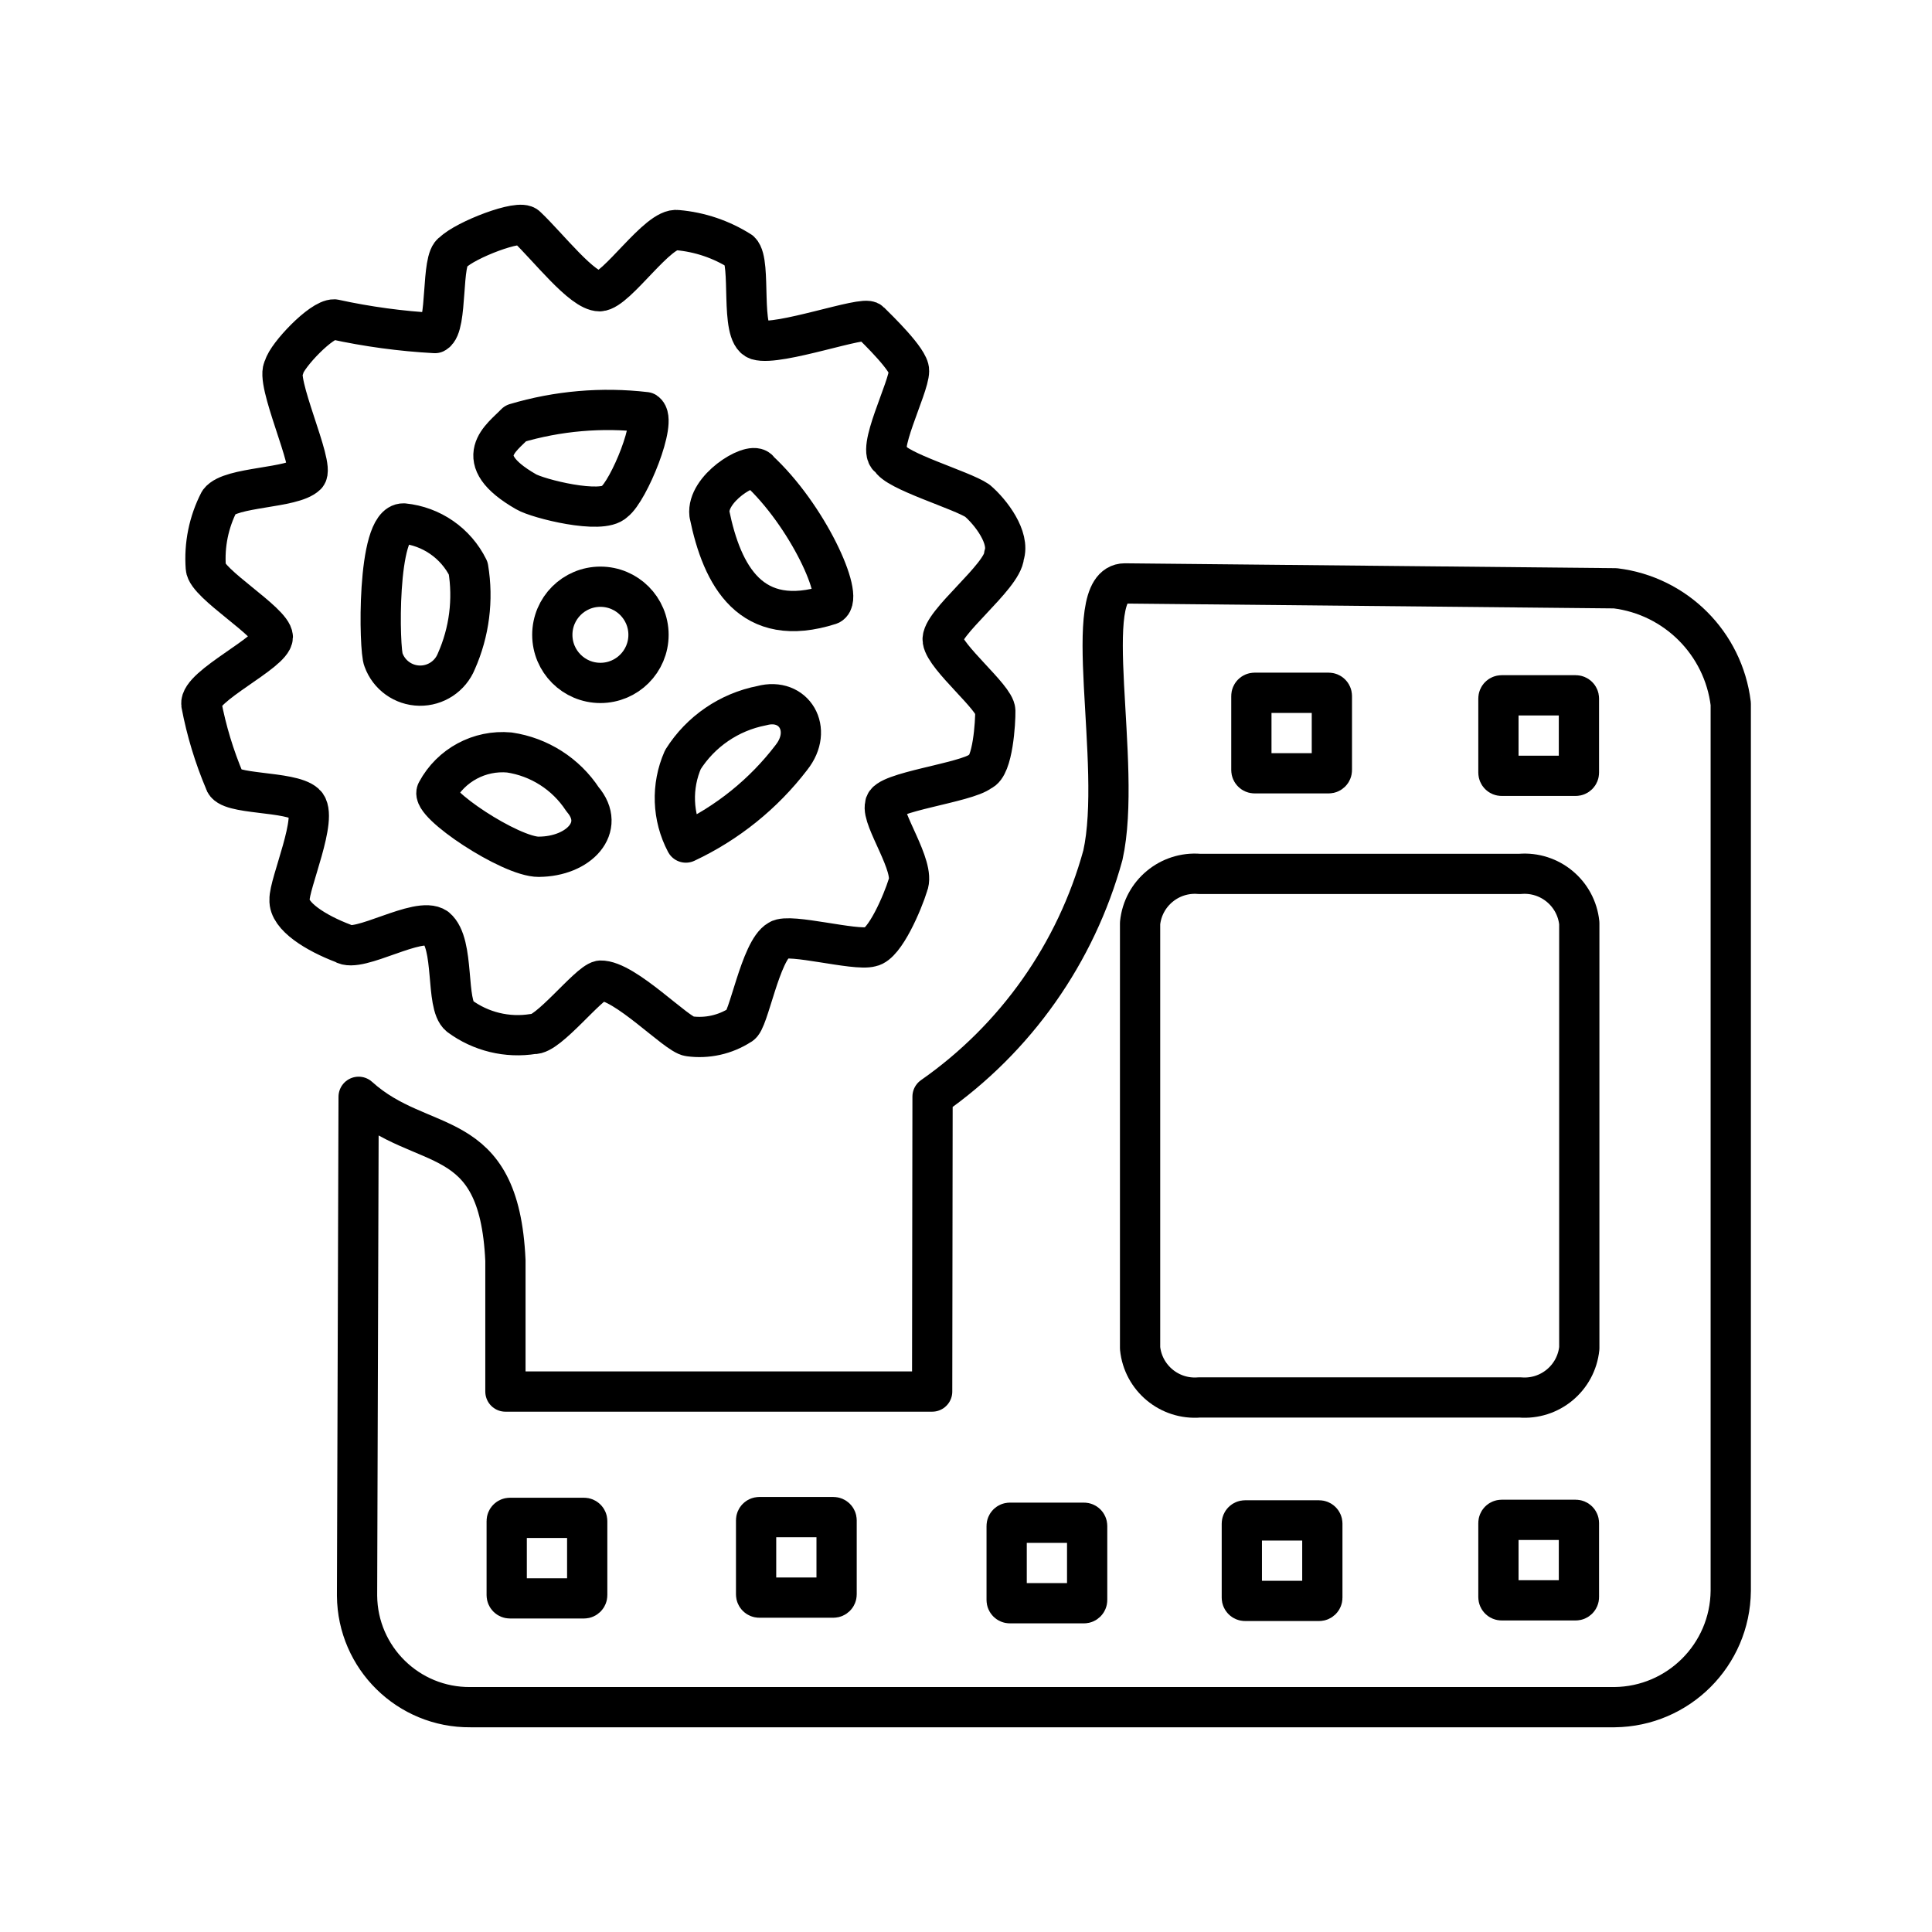
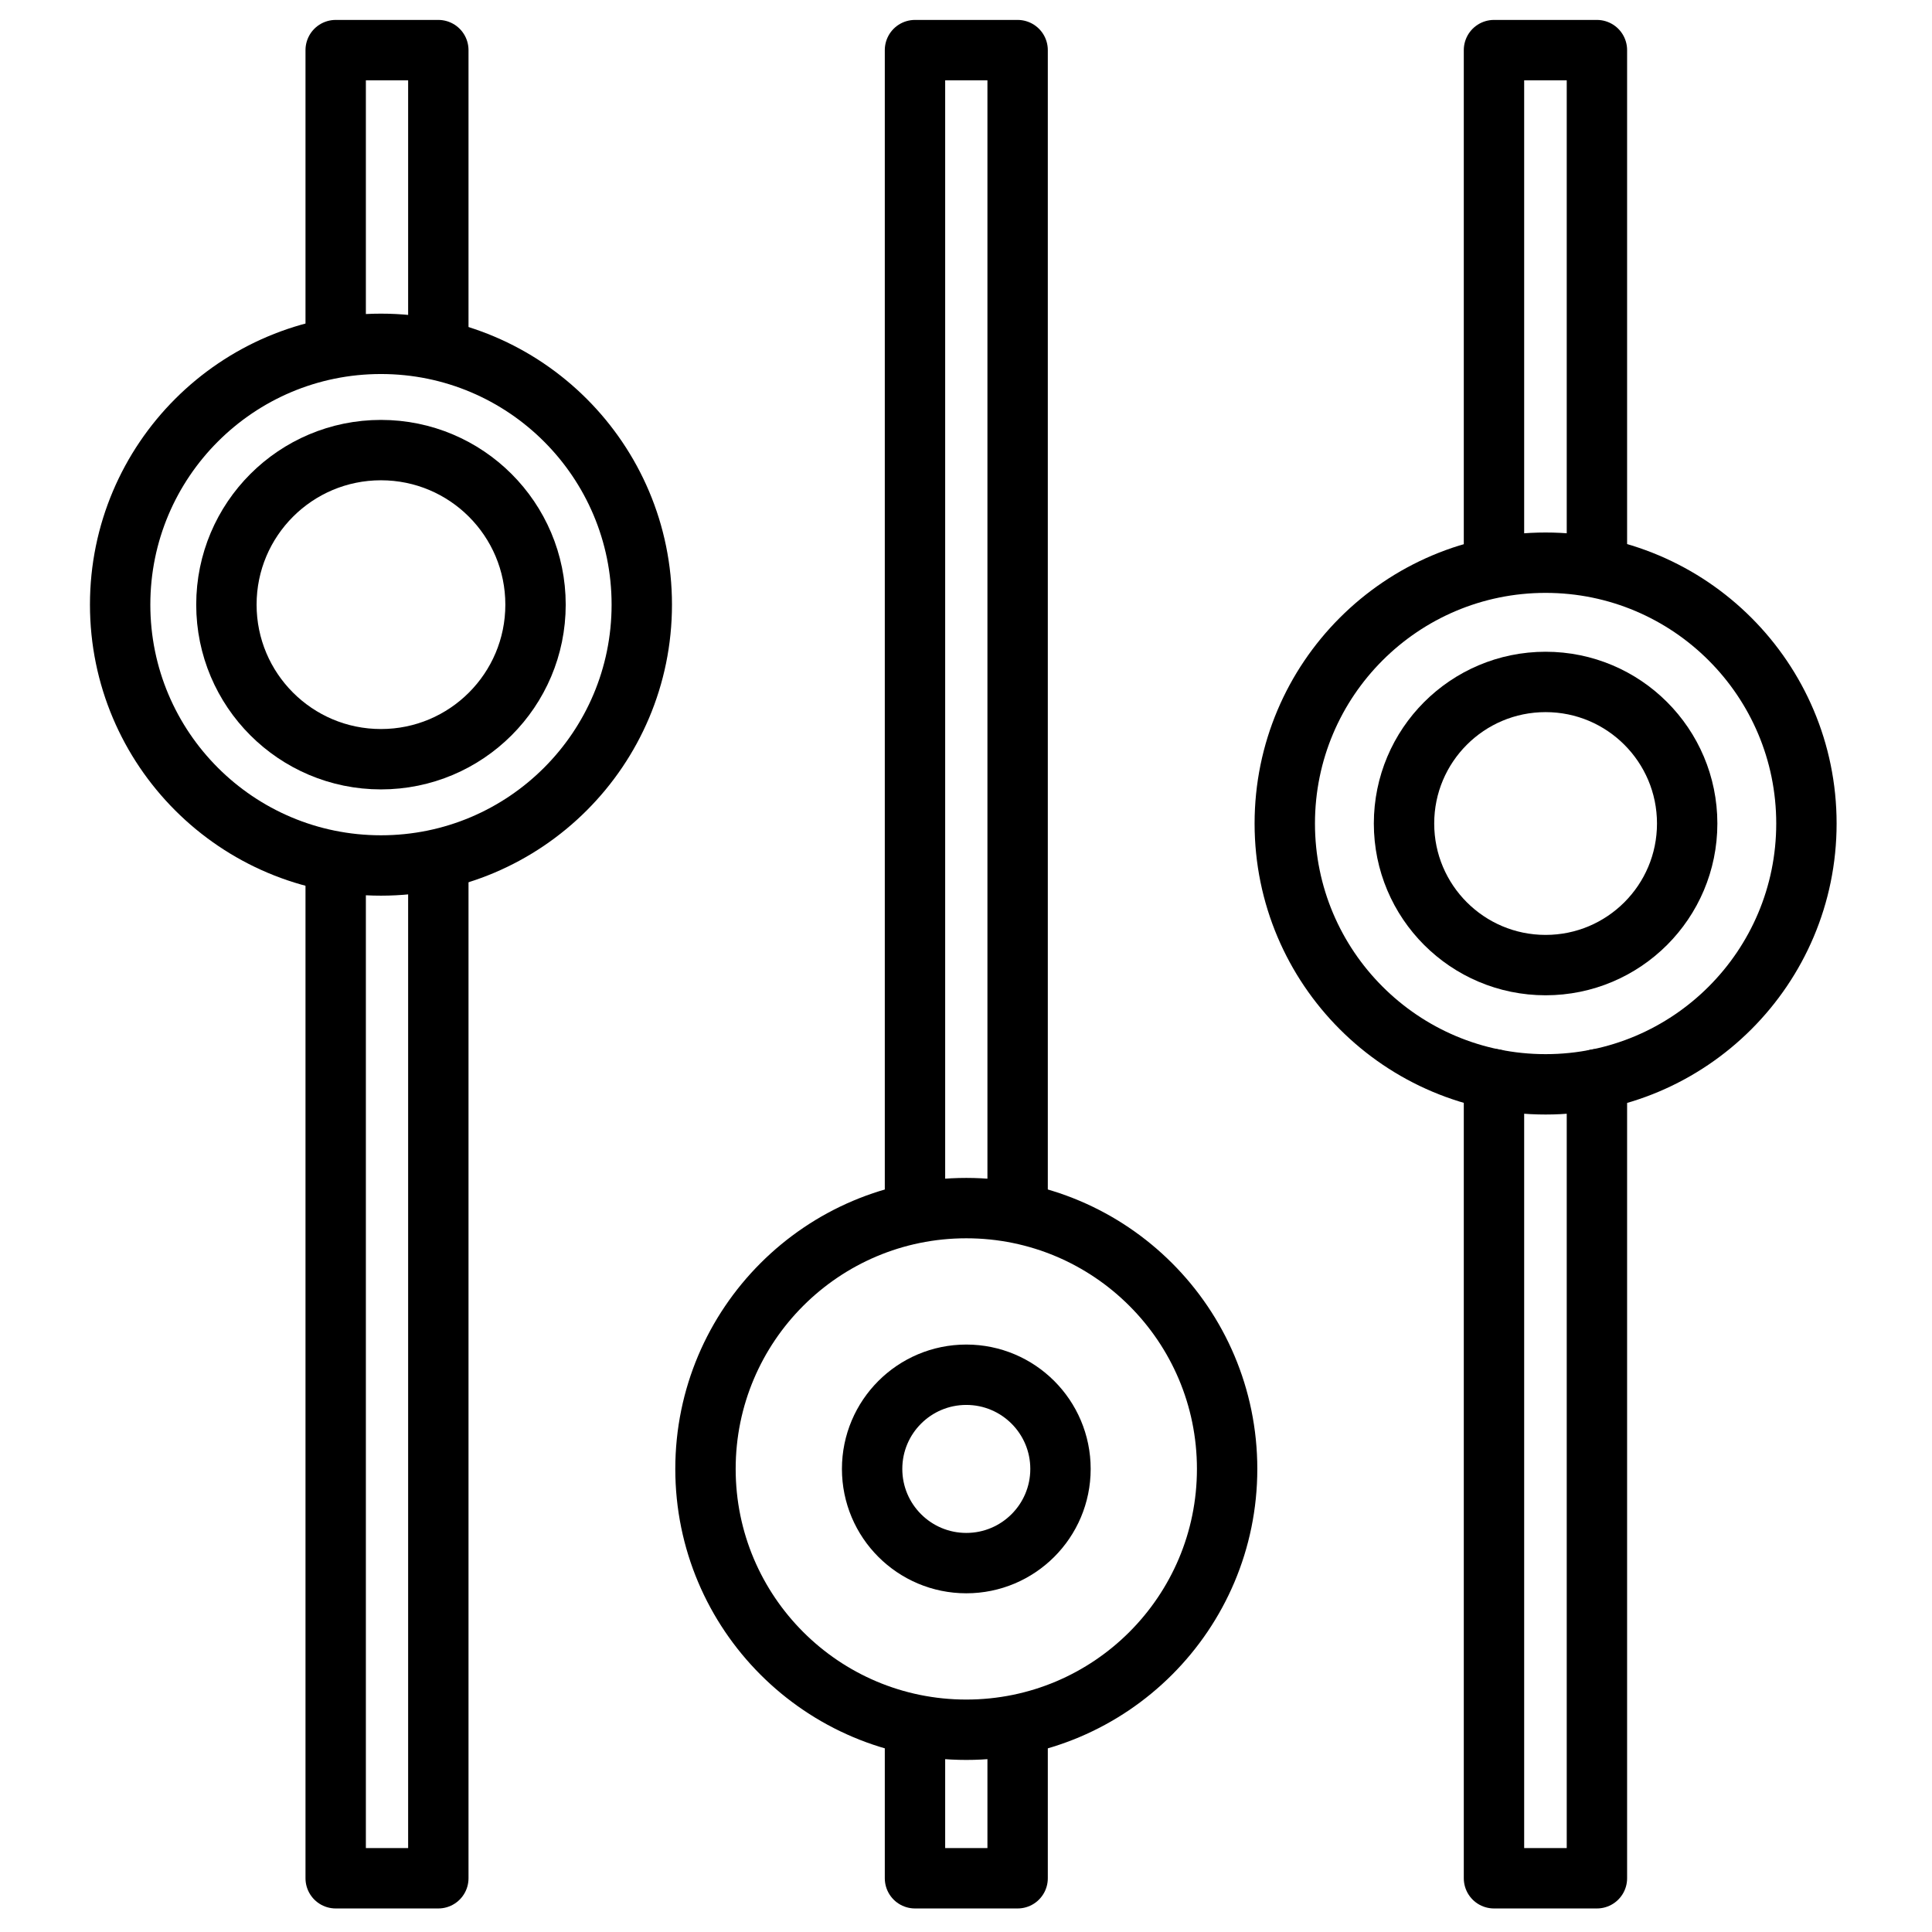
- <svg xmlns="http://www.w3.org/2000/svg" width="800px" height="800px" viewBox="0 0 48 48">
+ <svg xmlns="http://www.w3.org/2000/svg" width="800px" height="800px" viewBox="0 0 64 64">
  <defs>
-     <style>.a{fill:none;stroke:#000000;stroke-linecap:round;stroke-linejoin:round;}</style>
+     <style>.cls-1{fill:none;stroke:#000000;stroke-linecap:round;stroke-linejoin:round;stroke-width:2px;}</style>
  </defs>
-   <path class="a" d="M27.943,14.495l12.189.121A3.292,3.292,0,0,1,43,17.485V39.526a2.917,2.917,0,0,1-2.888,2.888H11.686a2.791,2.791,0,0,1-2.815-2.766c0-.018,0-.036,0-.053L8.91,27.25c1.587,1.437,3.492.629,3.647,4.068v3.255H23.159l.01-7.328a10.807,10.807,0,0,0,4.232-5.998C27.904,18.989,26.787,14.505,27.943,14.495Z" />
-   <rect class="a" x="31.09" y="17.212" width="2" height="2" rx="0.08" />
-   <rect class="a" x="37.228" y="17.275" width="2" height="2" rx="0.08" />
-   <rect class="a" x="37.228" y="37.76" width="2" height="2" rx="0.08" />
-   <rect class="a" x="30.853" y="37.774" width="2" height="2" rx="0.08" />
-   <rect class="a" x="25.01" y="37.832" width="2" height="2" rx="0.08" />
-   <rect class="a" x="18.785" y="37.692" width="2" height="2" rx="0.08" />
-   <rect class="a" x="12.589" y="37.711" width="2" height="2" rx="0.08" />
-   <path class="a" d="M7.057,9.121c.073-.29.924-1.195,1.248-1.185a15.726,15.726,0,0,0,2.501.339c.324-.169.145-1.857.445-2.002.305-.309,1.674-.842,1.833-.643.542.513,1.379,1.606,1.814,1.606.426-.015,1.456-1.601,1.935-1.519a3.468,3.468,0,0,1,1.558.527c.29.281-.019,2.051.426,2.201.522.16,2.66-.614,2.796-.45.194.193.982.953.972,1.219,0,.411-.847,2.031-.469,2.167.116.314,1.79.798,2.167,1.059.339.29.813.919.663,1.359-.029.527-1.591,1.698-1.524,2.114.063.426,1.301,1.422,1.306,1.746.005.266-.058,1.393-.363,1.499-.353.29-2.389.522-2.375.842-.102.339.764,1.533.566,1.993-.126.411-.571,1.466-.919,1.528-.392.111-2.027-.343-2.288-.165-.46.256-.755,2.046-.958,2.109a1.868,1.868,0,0,1-1.267.281c-.31-.034-1.606-1.403-2.21-1.383-.305.063-1.306,1.369-1.664,1.325a2.428,2.428,0,0,1-1.833-.445c-.358-.29-.106-1.794-.581-2.191-.435-.309-1.935.648-2.307.387-.677-.256-1.359-.677-1.335-1.083-.019-.387.735-2.08.387-2.389-.363-.329-1.93-.208-1.998-.556a9.409,9.409,0,0,1-.58-1.915c-.058-.45,1.77-1.287,1.775-1.669C6.762,15.453,5.132,14.5,5.113,14.104a3.084,3.084,0,0,1,.334-1.64c.281-.377,1.824-.324,2.167-.663.218-.223-.808-2.37-.556-2.675Z" />
-   <path class="a" d="M9.529,16.396c-.111-.218-.179-3.405.498-3.391a2.014,2.014,0,0,1,1.606,1.113,4.062,4.062,0,0,1-.295,2.312A.969.969,0,0,1,9.529,16.396Zm3.279-5.877a8.058,8.058,0,0,1,3.231-.28c.305.203-.421,1.964-.774,2.225-.314.324-1.901-.073-2.196-.247C11.638,11.395,12.47,10.877,12.808,10.519ZM18.83,11.666c1.238,1.132,2.152,3.168,1.79,3.357-1.964.629-2.68-.716-2.994-2.249-.072-.629,1.001-1.296,1.209-1.113Zm.832,7.154A7.095,7.095,0,0,1,17.04,20.933a2.37,2.37,0,0,1-.073-2.061,2.991,2.991,0,0,1,1.959-1.34C19.73,17.315,20.213,18.128,19.662,18.819Zm-6.274,2.467c-.706.005-2.723-1.34-2.534-1.625a1.853,1.853,0,0,1,1.799-.967,2.637,2.637,0,0,1,1.819,1.161C15.072,20.556,14.375,21.281,13.389,21.286Z" />
-   <circle class="a" cx="14.917" cy="15.772" r="1.195" />
-   <path class="a" d="M29.8,21.712h7.962a1.367,1.367,0,0,1,1.475,1.224v10.559a1.367,1.367,0,0,1-1.475,1.224H29.8a1.367,1.367,0,0,1-1.475-1.224V22.936A1.367,1.367,0,0,1,29.8,21.712Z" />
+   <g data-name="Layer 19" id="Layer_19">
+     <polyline class="cls-1" points="14.52 28.67 14.52 62.22 11.12 62.22 11.12 28.67" />
+     <polyline class="cls-1" points="11.12 11.39 11.12 1.66 14.52 1.66 14.52 11.39" />
+     <polyline class="cls-1" points="33.71 57.29 33.71 62.22 30.31 62.22 30.31 57.29" />
+     <polyline class="cls-1" points="30.31 40.02 30.31 1.66 33.71 1.66 33.71 40.02" />
+     <polyline class="cls-1" points="52.9 35.75 52.9 62.22 49.49 62.22 49.49 35.75" />
+     <polyline class="cls-1" points="49.49 18.64 49.49 1.66 52.9 1.66 52.9 18.64" />
+     <circle class="cls-1" cx="12.62" cy="20.03" r="8.64" />
+     <circle class="cls-1" cx="12.62" cy="20.03" r="5.12" />
+     <circle class="cls-1" cx="32.01" cy="48.66" r="8.64" />
+     <circle class="cls-1" cx="32.01" cy="48.66" r="3.12" />
+     <circle class="cls-1" cx="51.2" cy="27.28" r="8.64" />
+     <circle class="cls-1" cx="51.2" cy="27.28" r="4.69" />
+   </g>
</svg>
